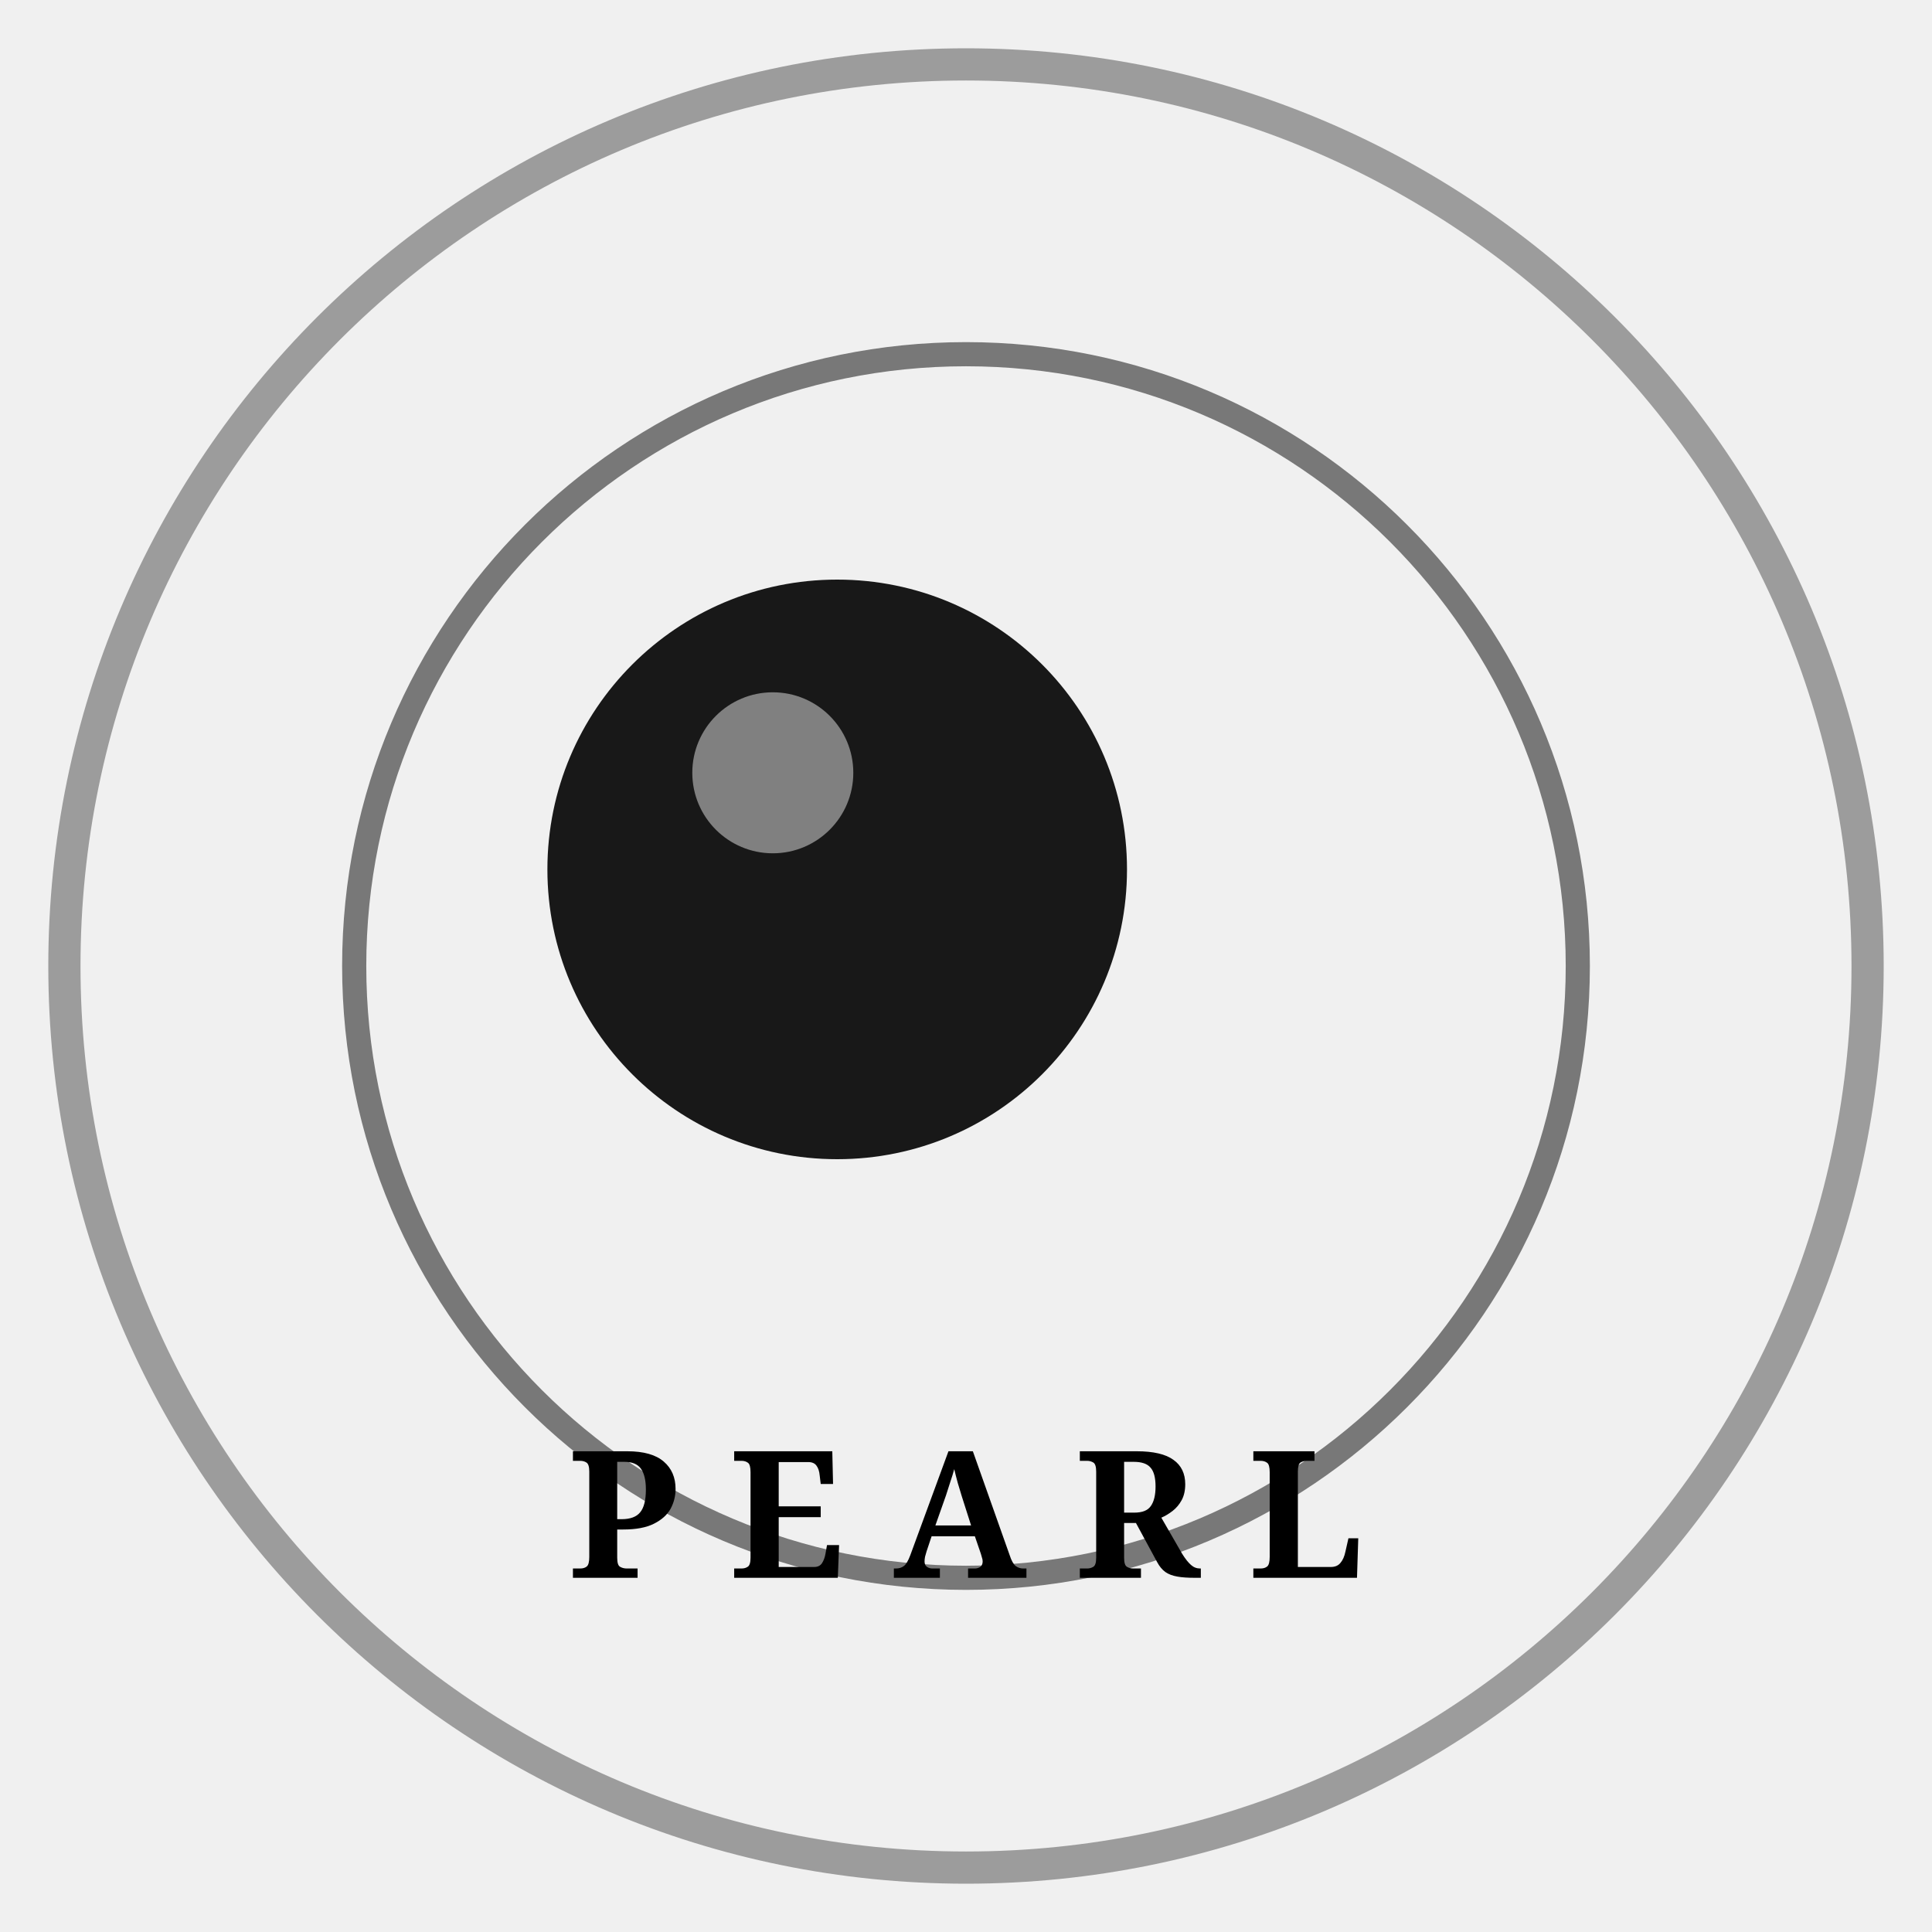
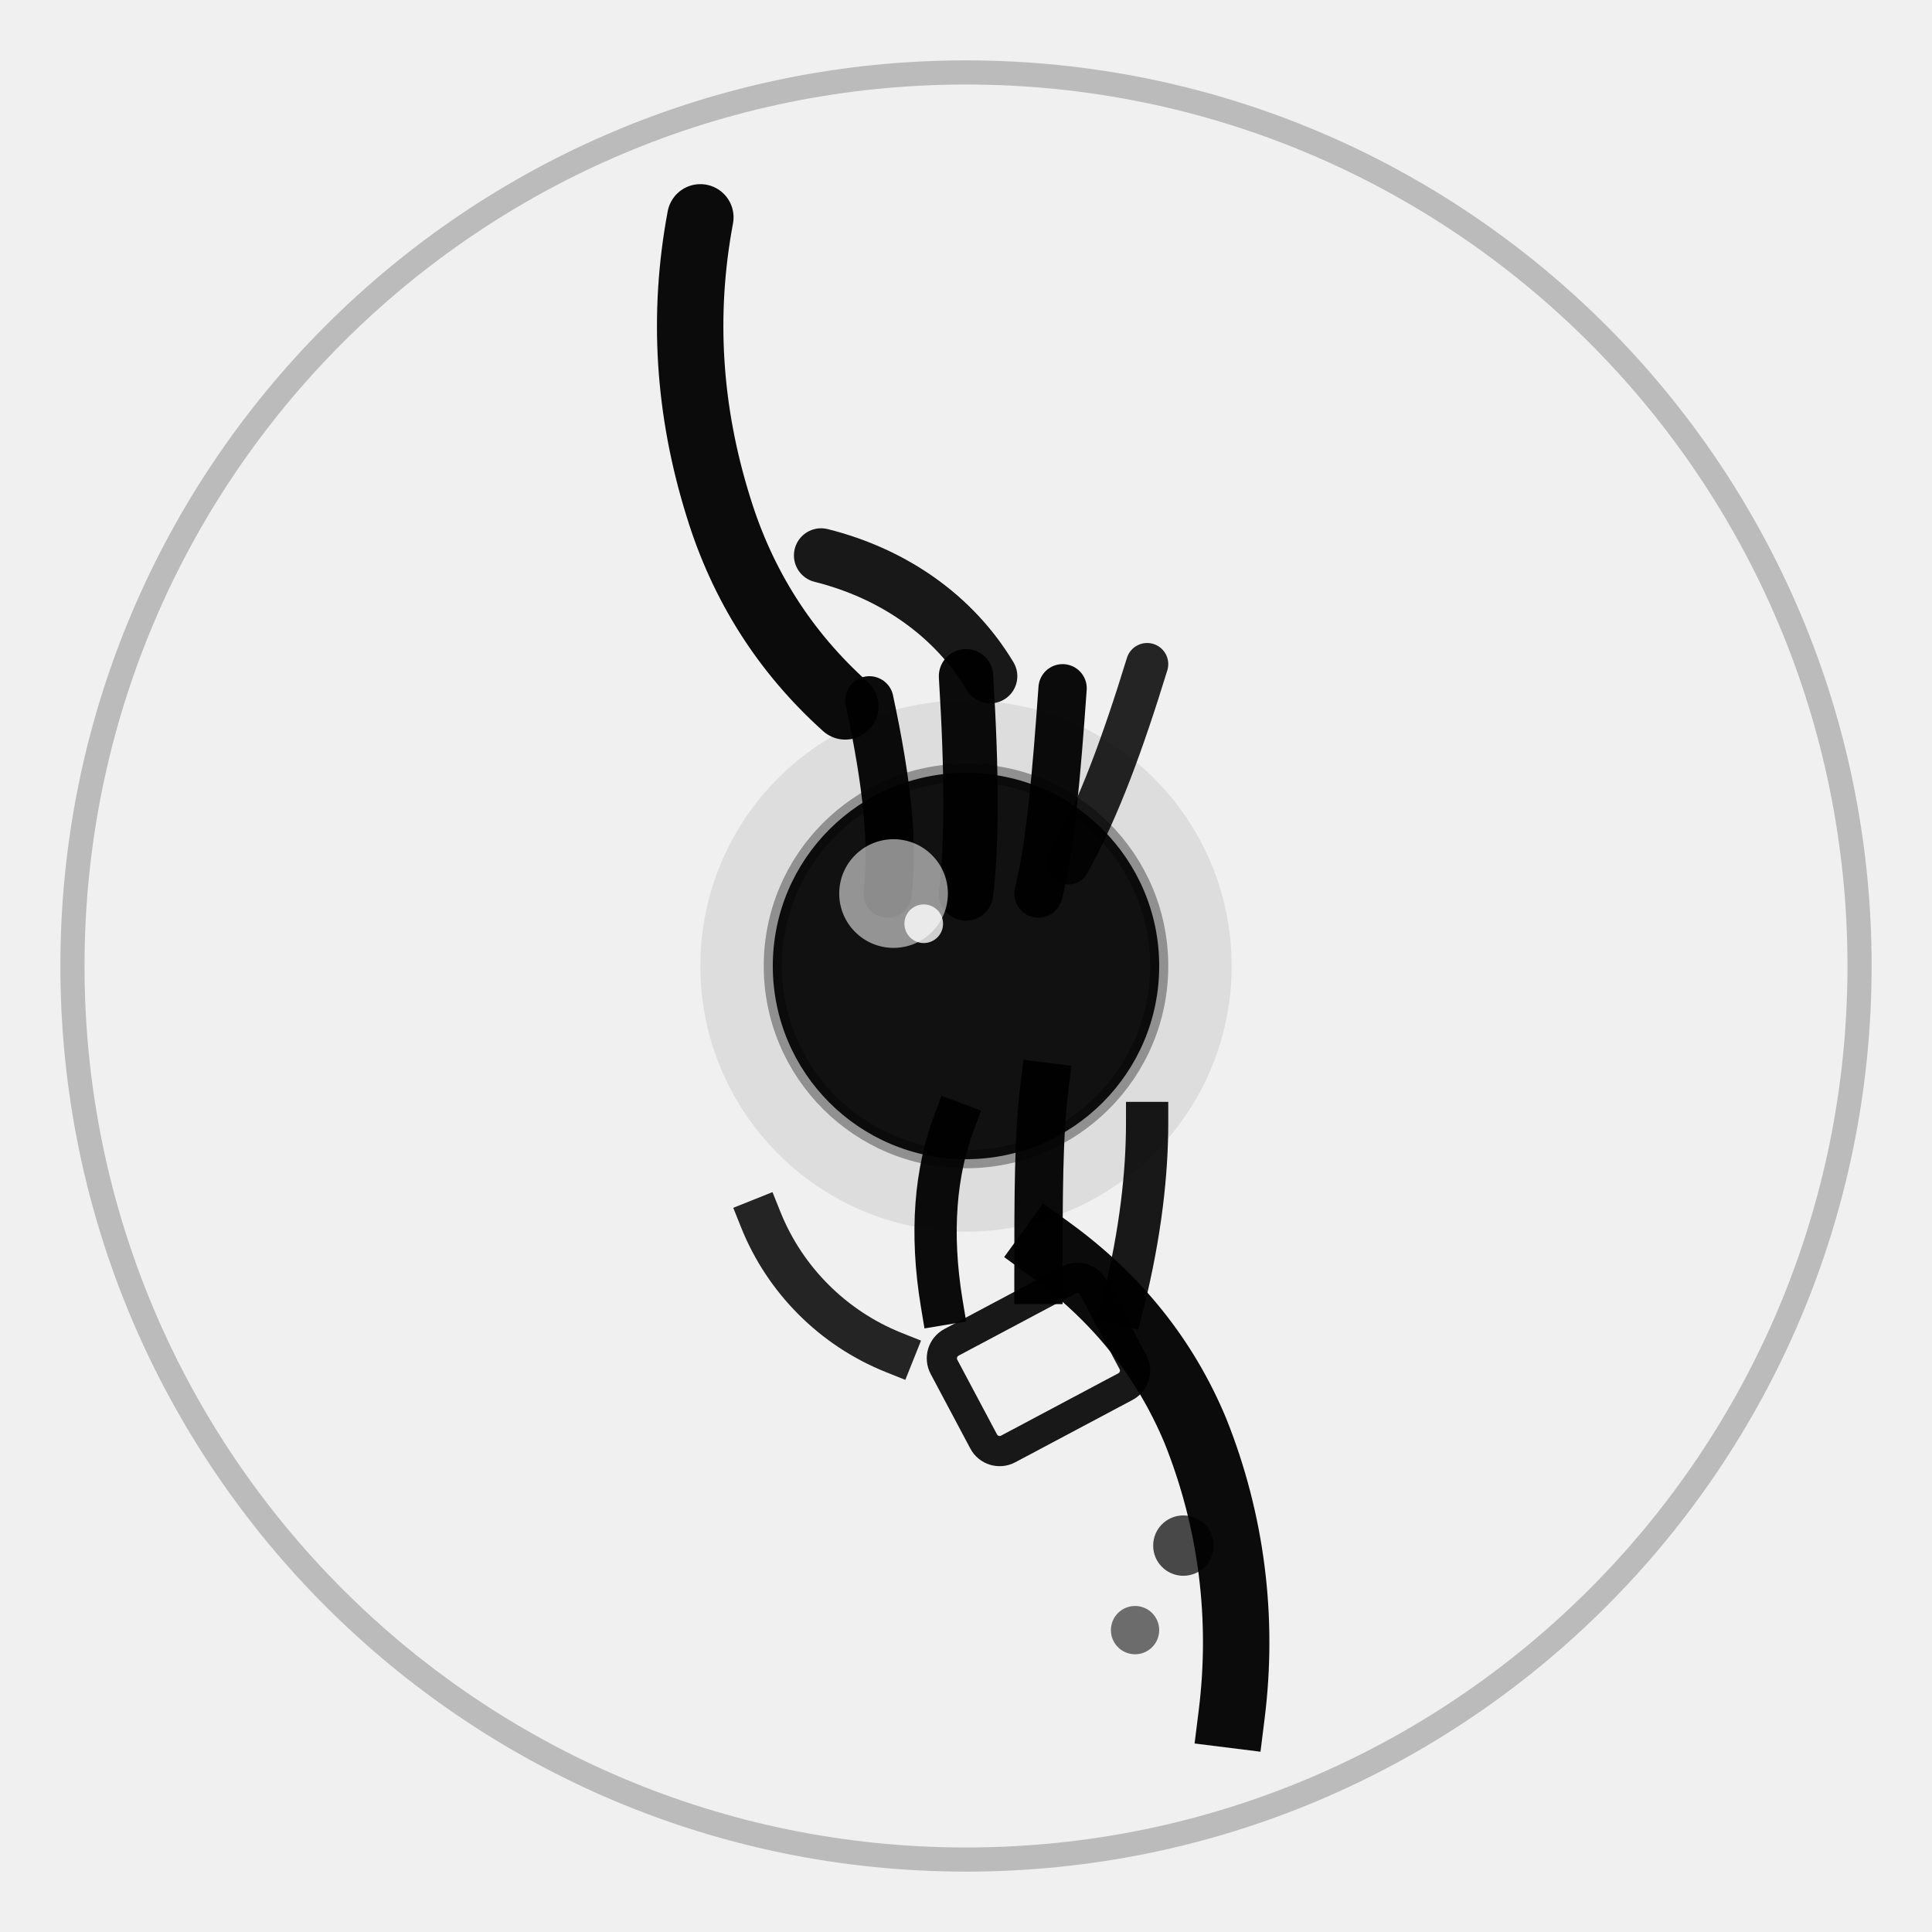
- <svg xmlns="http://www.w3.org/2000/svg" viewBox="0 0 120 120" fill="none" aria-hidden="true">
-   <circle cx="60" cy="60" r="56" stroke="currentColor" stroke-width="2" opacity="0.35" />
-   <circle cx="60" cy="60" r="38" stroke="currentColor" stroke-width="1.5" opacity="0.5" />
-   <circle cx="52" cy="54" r="18" fill="currentColor" opacity="0.9" />
-   <circle cx="48" cy="48" r="5" fill="white" opacity="0.45" />
-   <text x="60" y="98" text-anchor="middle" fill="currentColor" font-family="Georgia, serif" font-size="11" font-weight="700" letter-spacing="3">PEARL</text>
+ <svg xmlns="http://www.w3.org/2000/svg" viewBox="0 0 160 160" fill="none" aria-hidden="true">
+   <circle cx="80" cy="80" r="74" stroke="currentColor" stroke-width="2" opacity="0.22" />
+   <g stroke="currentColor" stroke-linecap="round" stroke-linejoin="round" fill="none">
+     <path d="M58 18c-1.5 8-1 16 1.5 24 2 6.5 5.5 12 10.5 16.5" stroke-width="5.5" opacity="0.95" />
+     <path d="M68 46c6 1.5 11 5 14 10" stroke-width="4.5" opacity="0.9" />
+     <path d="M72 58c1.5 7 2 12 1.5 16" stroke-width="4" opacity="0.95" />
+     <path d="M80 56c0.5 8 0.5 14 0 18" stroke-width="4.5" opacity="0.95" />
+     <path d="M88 57c-0.5 7-1 13-2 17" stroke-width="4" opacity="0.95" />
+     <path d="M95 55c-2 6.5-4 12-6.5 16.5" stroke-width="3.5" opacity="0.85" />
+   </g>
+   <circle cx="80" cy="80" r="22" fill="currentColor" opacity="0.08" />
+   <circle cx="80" cy="80" r="16" fill="currentColor" opacity="0.92" />
+   <circle cx="80" cy="80" r="16" stroke="currentColor" stroke-width="1.5" opacity="0.35" />
+   <circle cx="74" cy="74" r="4.5" fill="#fff" opacity="0.55" />
+   <circle cx="76.5" cy="76.5" r="1.6" fill="#fff" opacity="0.8" />
+   <g stroke="currentColor" stroke-linecap="square" stroke-linejoin="miter" fill="none">
+     <path d="M102 142c1-8 0-16-3-23.5-2.5-6-6.5-11-12-15" stroke-width="5.5" opacity="0.95" />
+     <rect x="79" y="108" width="14" height="10" rx="1.5" stroke-width="2.5" opacity="0.9" transform="rotate(-28 86 113)" />
+     <path d="M78 108c-1-6-0.5-11 1-15" stroke-width="3.5" opacity="0.95" />
+     <path d="M86 106c0-7 0-12 0.5-16" stroke-width="4" opacity="0.95" />
+     <path d="M93 108c1.5-6 2-11 2-15" stroke-width="3.5" opacity="0.9" />
+     <path d="M74 112c-5-2-9-6-11-11" stroke-width="3.5" opacity="0.85" />
+     <circle cx="98" cy="128" r="2" fill="currentColor" opacity="0.7" />
+     <circle cx="94" cy="135" r="1.5" fill="currentColor" opacity="0.55" />
+   </g>
</svg>
